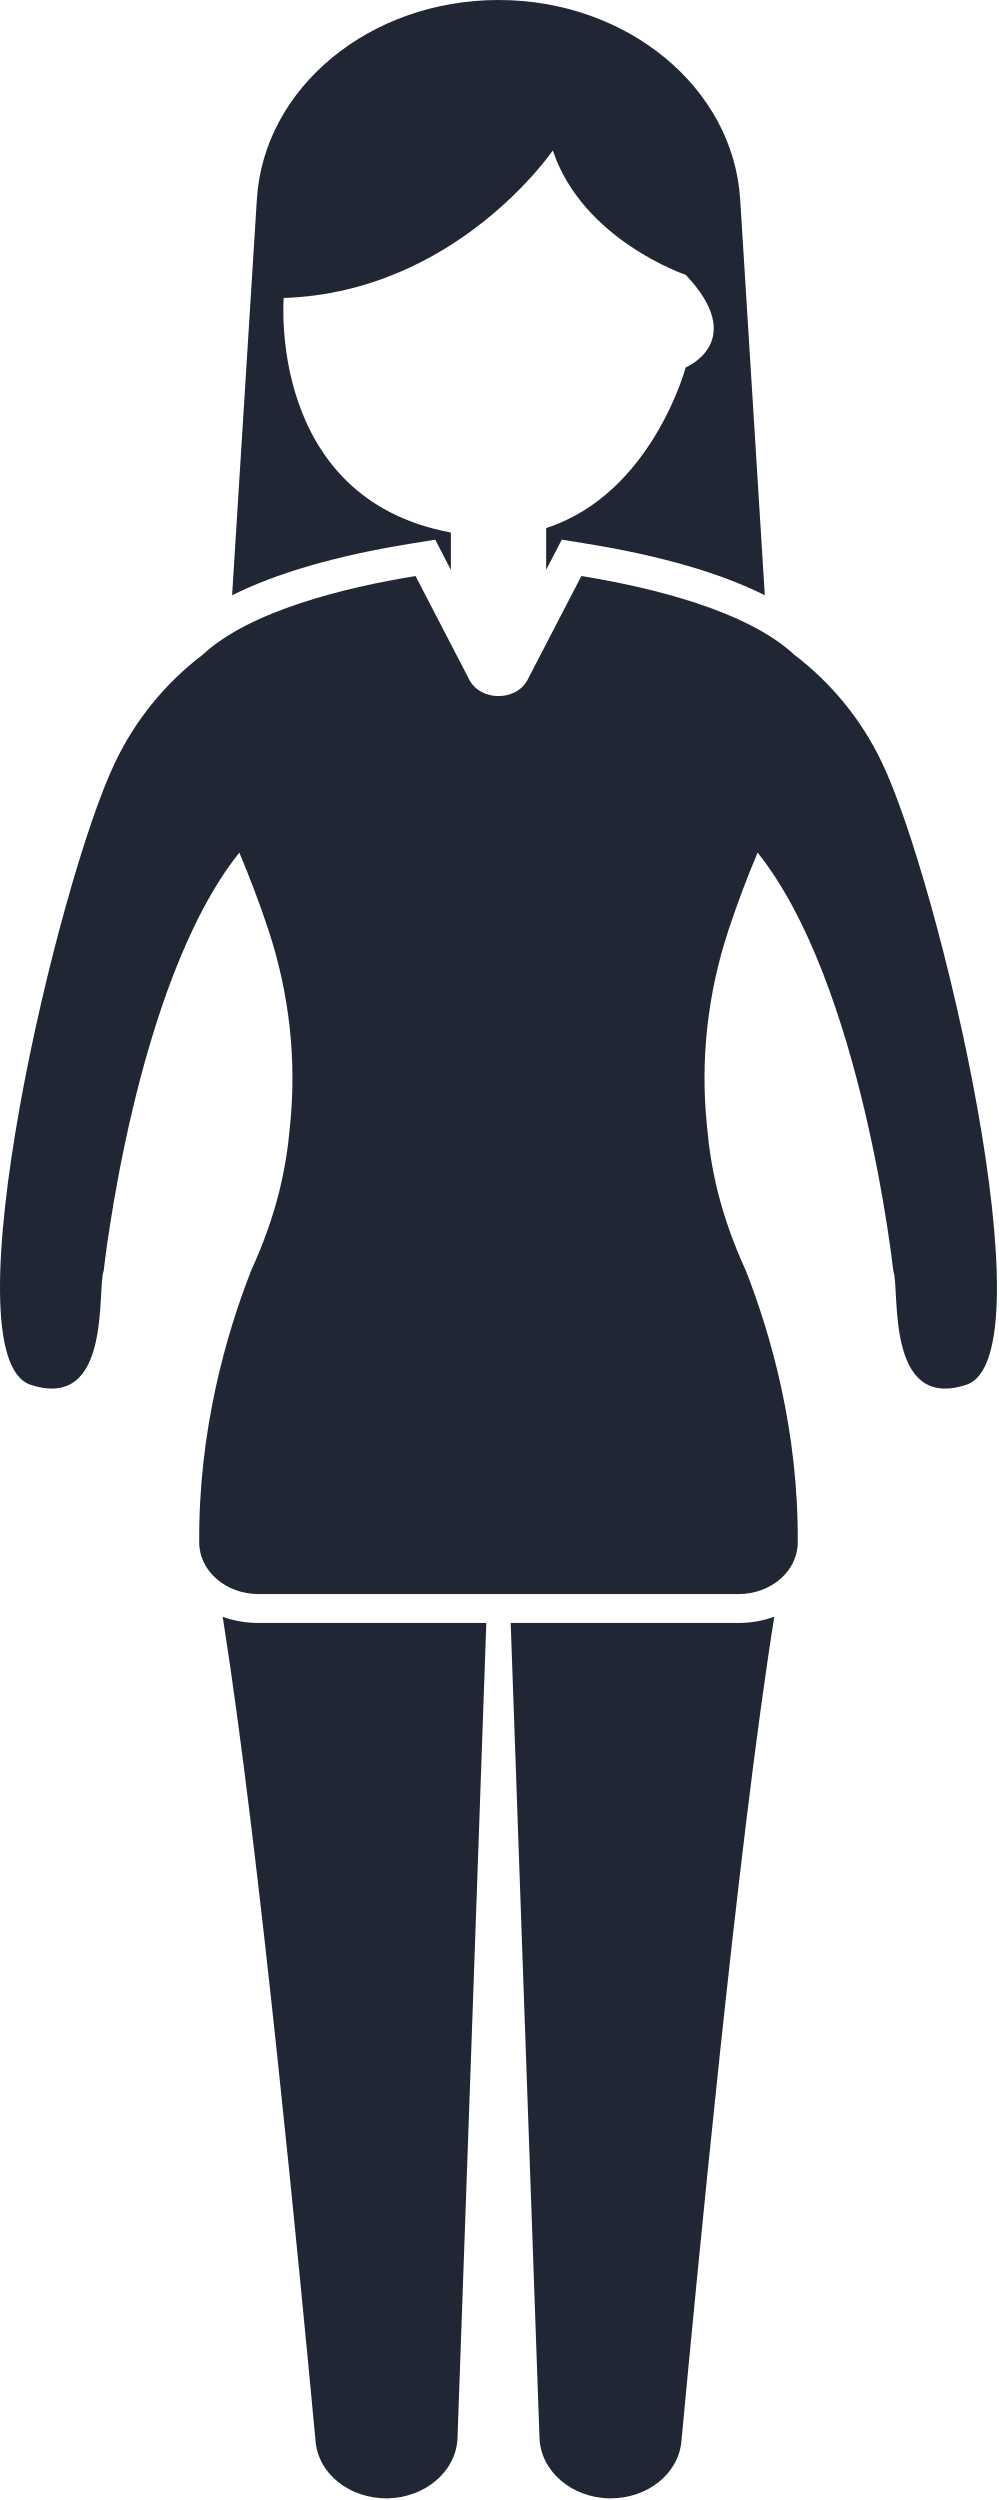
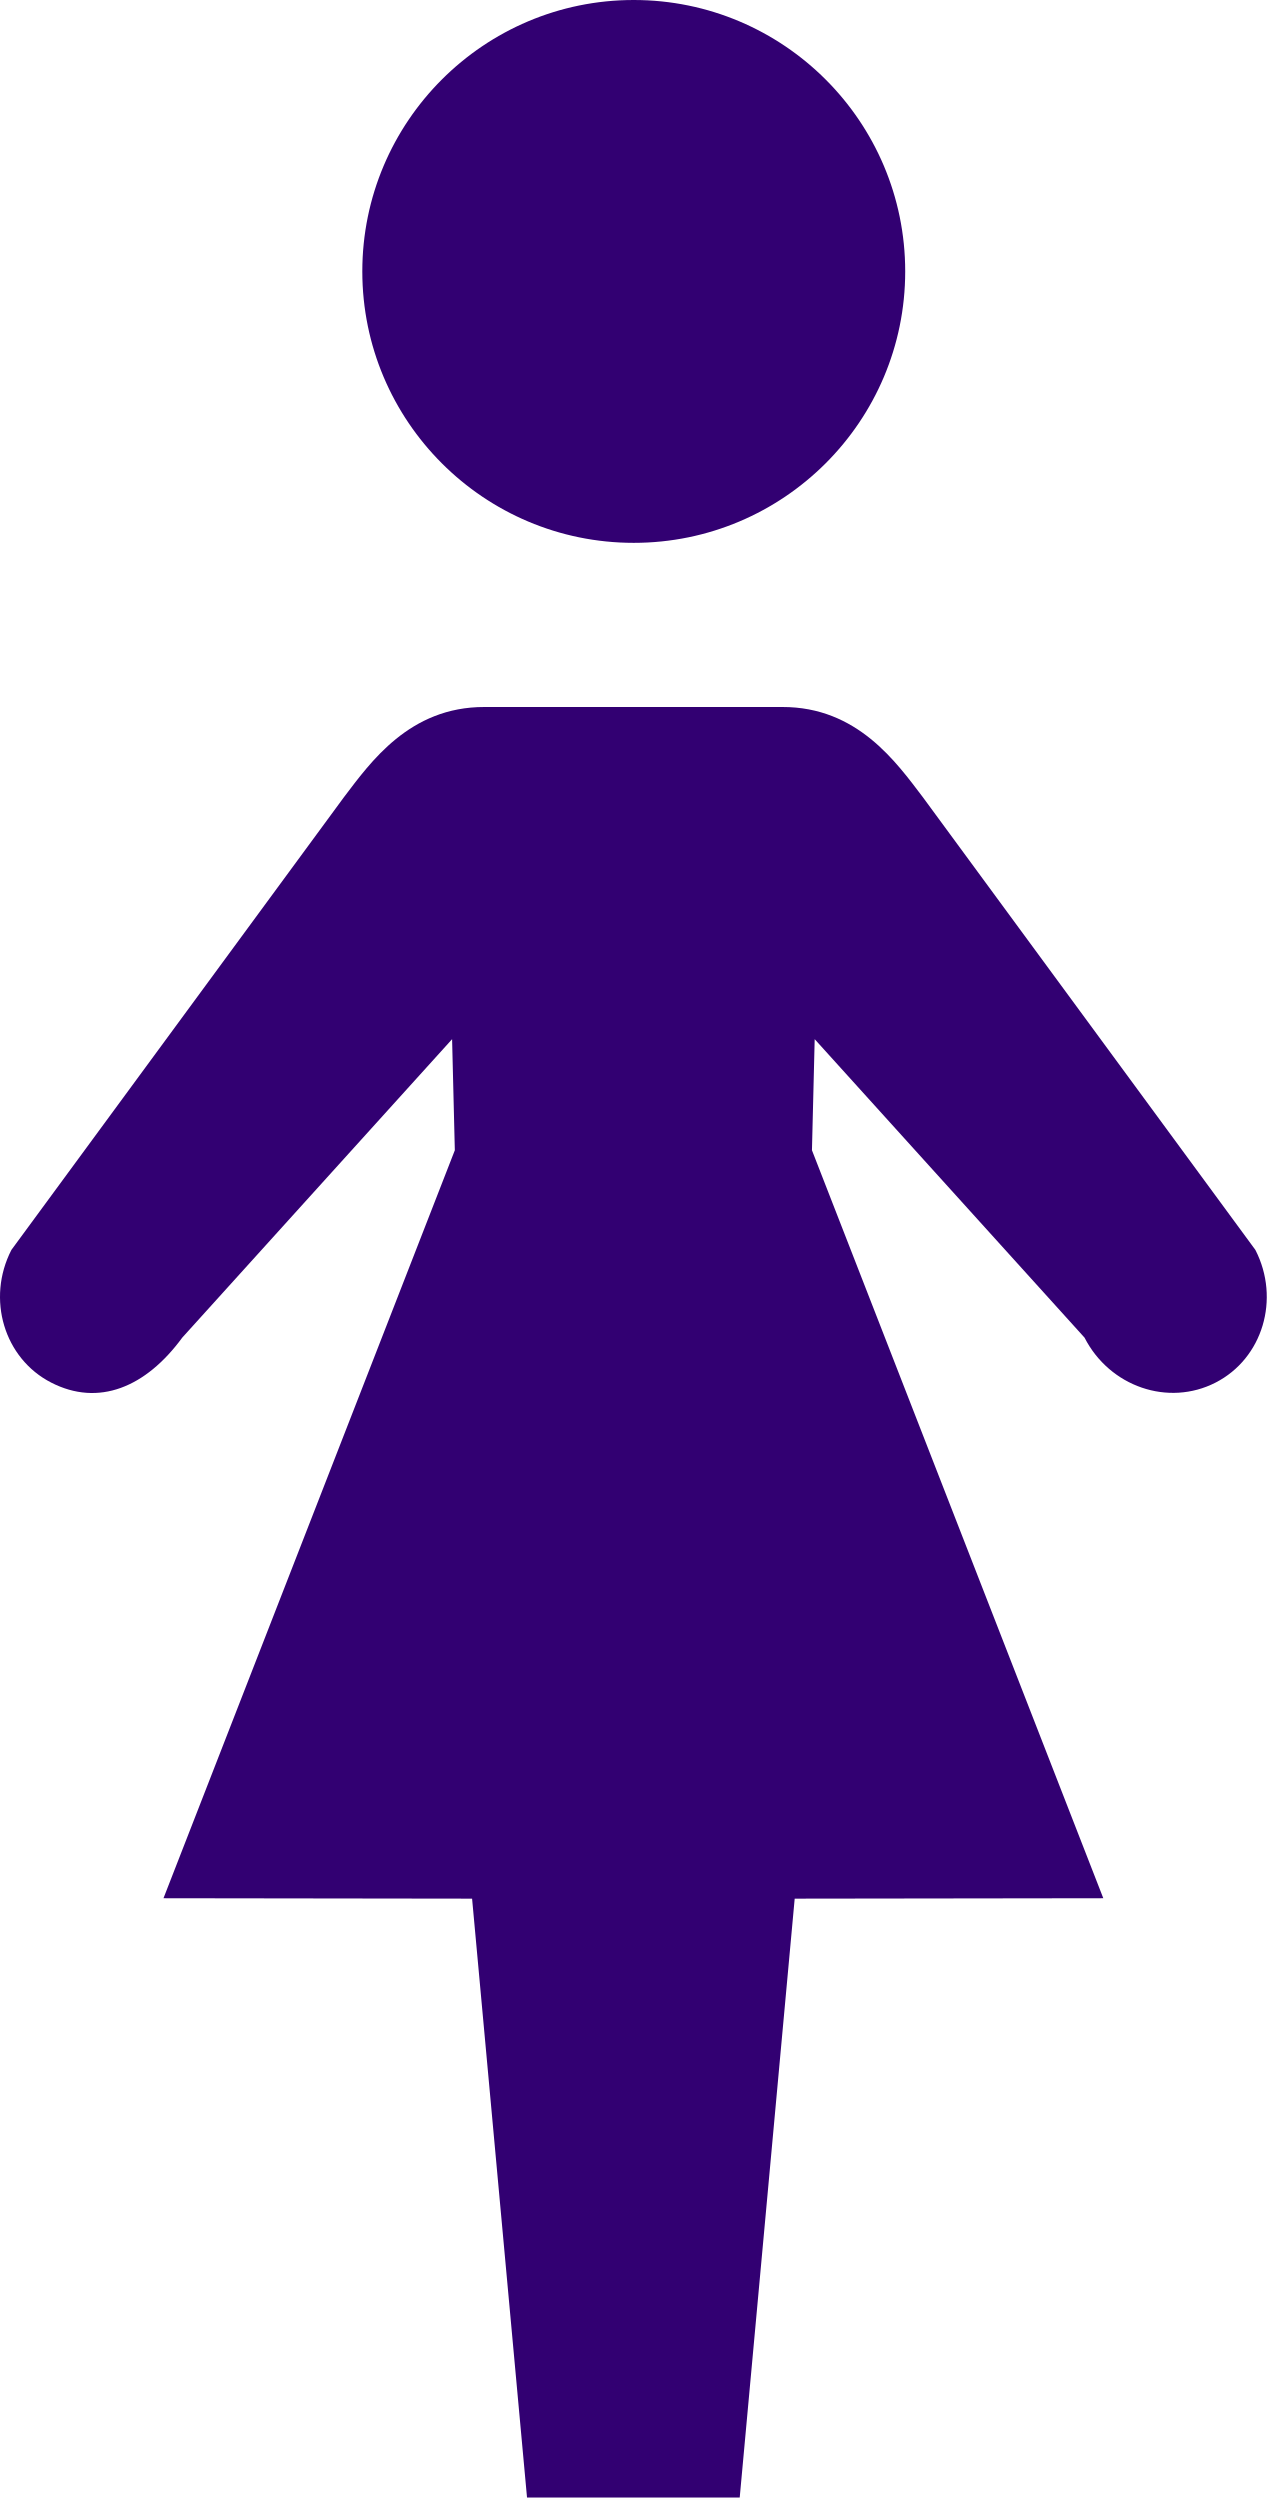
- <svg xmlns="http://www.w3.org/2000/svg" width="288" height="721" viewBox="0 0 288 721" fill="none">
-   <path d="M74.488 468.056H140.252C138.566 516.618 134.541 629.696 131.939 703.282C131.514 712.725 122.663 720.334 111.706 720.537C100.857 720.605 91.814 713.526 91.012 704.048C86.76 658.86 74.763 532.541 64.224 466.288C67.394 467.428 70.845 468.058 74.487 468.058L74.488 468.056Z" fill="#212635" />
-   <path d="M223.308 466.242C212.728 532.493 200.772 658.842 196.521 704.042C195.713 713.423 186.784 720.532 176.018 720.532H175.791C164.828 720.334 155.977 712.724 155.594 703.177C152.837 624.813 150.074 546.417 147.281 468.057H213.01C216.64 468.052 220.163 467.421 223.309 466.25L223.308 466.242Z" fill="#212635" />
-   <path d="M125.519 155.642L130.034 164.361V153.59C129.921 153.559 129.843 153.559 129.729 153.522C77.033 143.512 81.823 85.939 81.823 85.939C131.643 84.272 159.43 43.386 159.43 43.386C168.055 69.251 197.755 79.266 197.755 79.266C215.961 98.46 197.755 105.964 197.755 105.964C197.755 105.964 188.018 142.442 157.517 152.286V164.333L162.02 155.636L169.418 156.839C190.787 160.313 207.868 165.313 220.571 171.667L213.466 57.469C211.433 25.229 180.853 0 143.755 0C106.692 0 76.077 25.229 74.079 57.469L66.938 171.677C79.641 165.323 96.734 160.318 118.116 156.839L125.519 155.642Z" fill="#212635" />
-   <path d="M254.282 219.789C248.492 207.706 239.988 197.158 229.139 188.882C215.341 176.033 187.746 169.393 167.669 166.122L152.167 196.018C148.896 202.326 138.609 202.326 135.344 196.018L119.842 166.122C99.758 169.393 72.169 176.034 58.372 188.882C47.529 197.158 39.018 207.705 33.235 219.789C16.716 254.034 -15.609 391.309 8.822 399.362C32.459 407.149 27.895 371.389 29.899 366.545C29.899 366.545 38.84 283.665 69.025 245.894C71.974 252.905 74.851 260.446 77.458 268.321C83.517 286.742 85.586 305.9 83.63 324.758C82.56 336.842 79.952 349.956 72.44 366.409C65.18 384.914 57.219 412.726 57.452 444.909C57.512 453.091 65.12 459.726 74.516 459.726H213.006C222.402 459.726 230.009 453.091 230.07 444.909C230.303 412.726 222.343 384.914 215.082 366.409C207.57 349.956 204.963 336.841 203.892 324.758C201.936 305.898 204.006 286.742 210.064 268.321C212.672 260.446 215.542 252.905 218.497 245.894C248.682 283.665 257.623 366.545 257.623 366.545C259.627 371.389 255.07 407.149 278.7 399.362C303.132 391.31 270.8 254.029 254.287 219.789H254.282Z" fill="#212635" />
+ <svg xmlns="http://www.w3.org/2000/svg" width="285" height="562" viewBox="0 0 285 562" fill="none">
+   <path fill-rule="evenodd" clip-rule="evenodd" d="M118.474 561.443L106.125 426.816L36.751 426.722L102.245 258.576L101.631 233.606L40.969 300.7C32.751 311.913 22.136 316.257 11.516 310.809C0.917 305.382 -3.088 292.002 2.563 280.981L77.303 179.226C83.261 171.393 92.027 158.898 108.918 158.934H175.855C192.746 158.898 201.511 171.393 207.47 179.226L282.21 280.981C287.861 292.002 283.855 305.382 273.257 310.809C262.637 316.257 249.454 311.736 243.803 300.7L183.142 233.606L182.527 258.576L248.022 426.722L178.647 426.816L166.288 561.443H118.474ZM81.448 61.016C81.448 27.339 108.786 0 142.464 0C176.141 0 203.49 27.339 203.49 61.016C203.49 94.693 176.141 122.032 142.464 122.032C108.786 122.032 81.448 94.693 81.448 61.016Z" fill="#320072" />
</svg>
